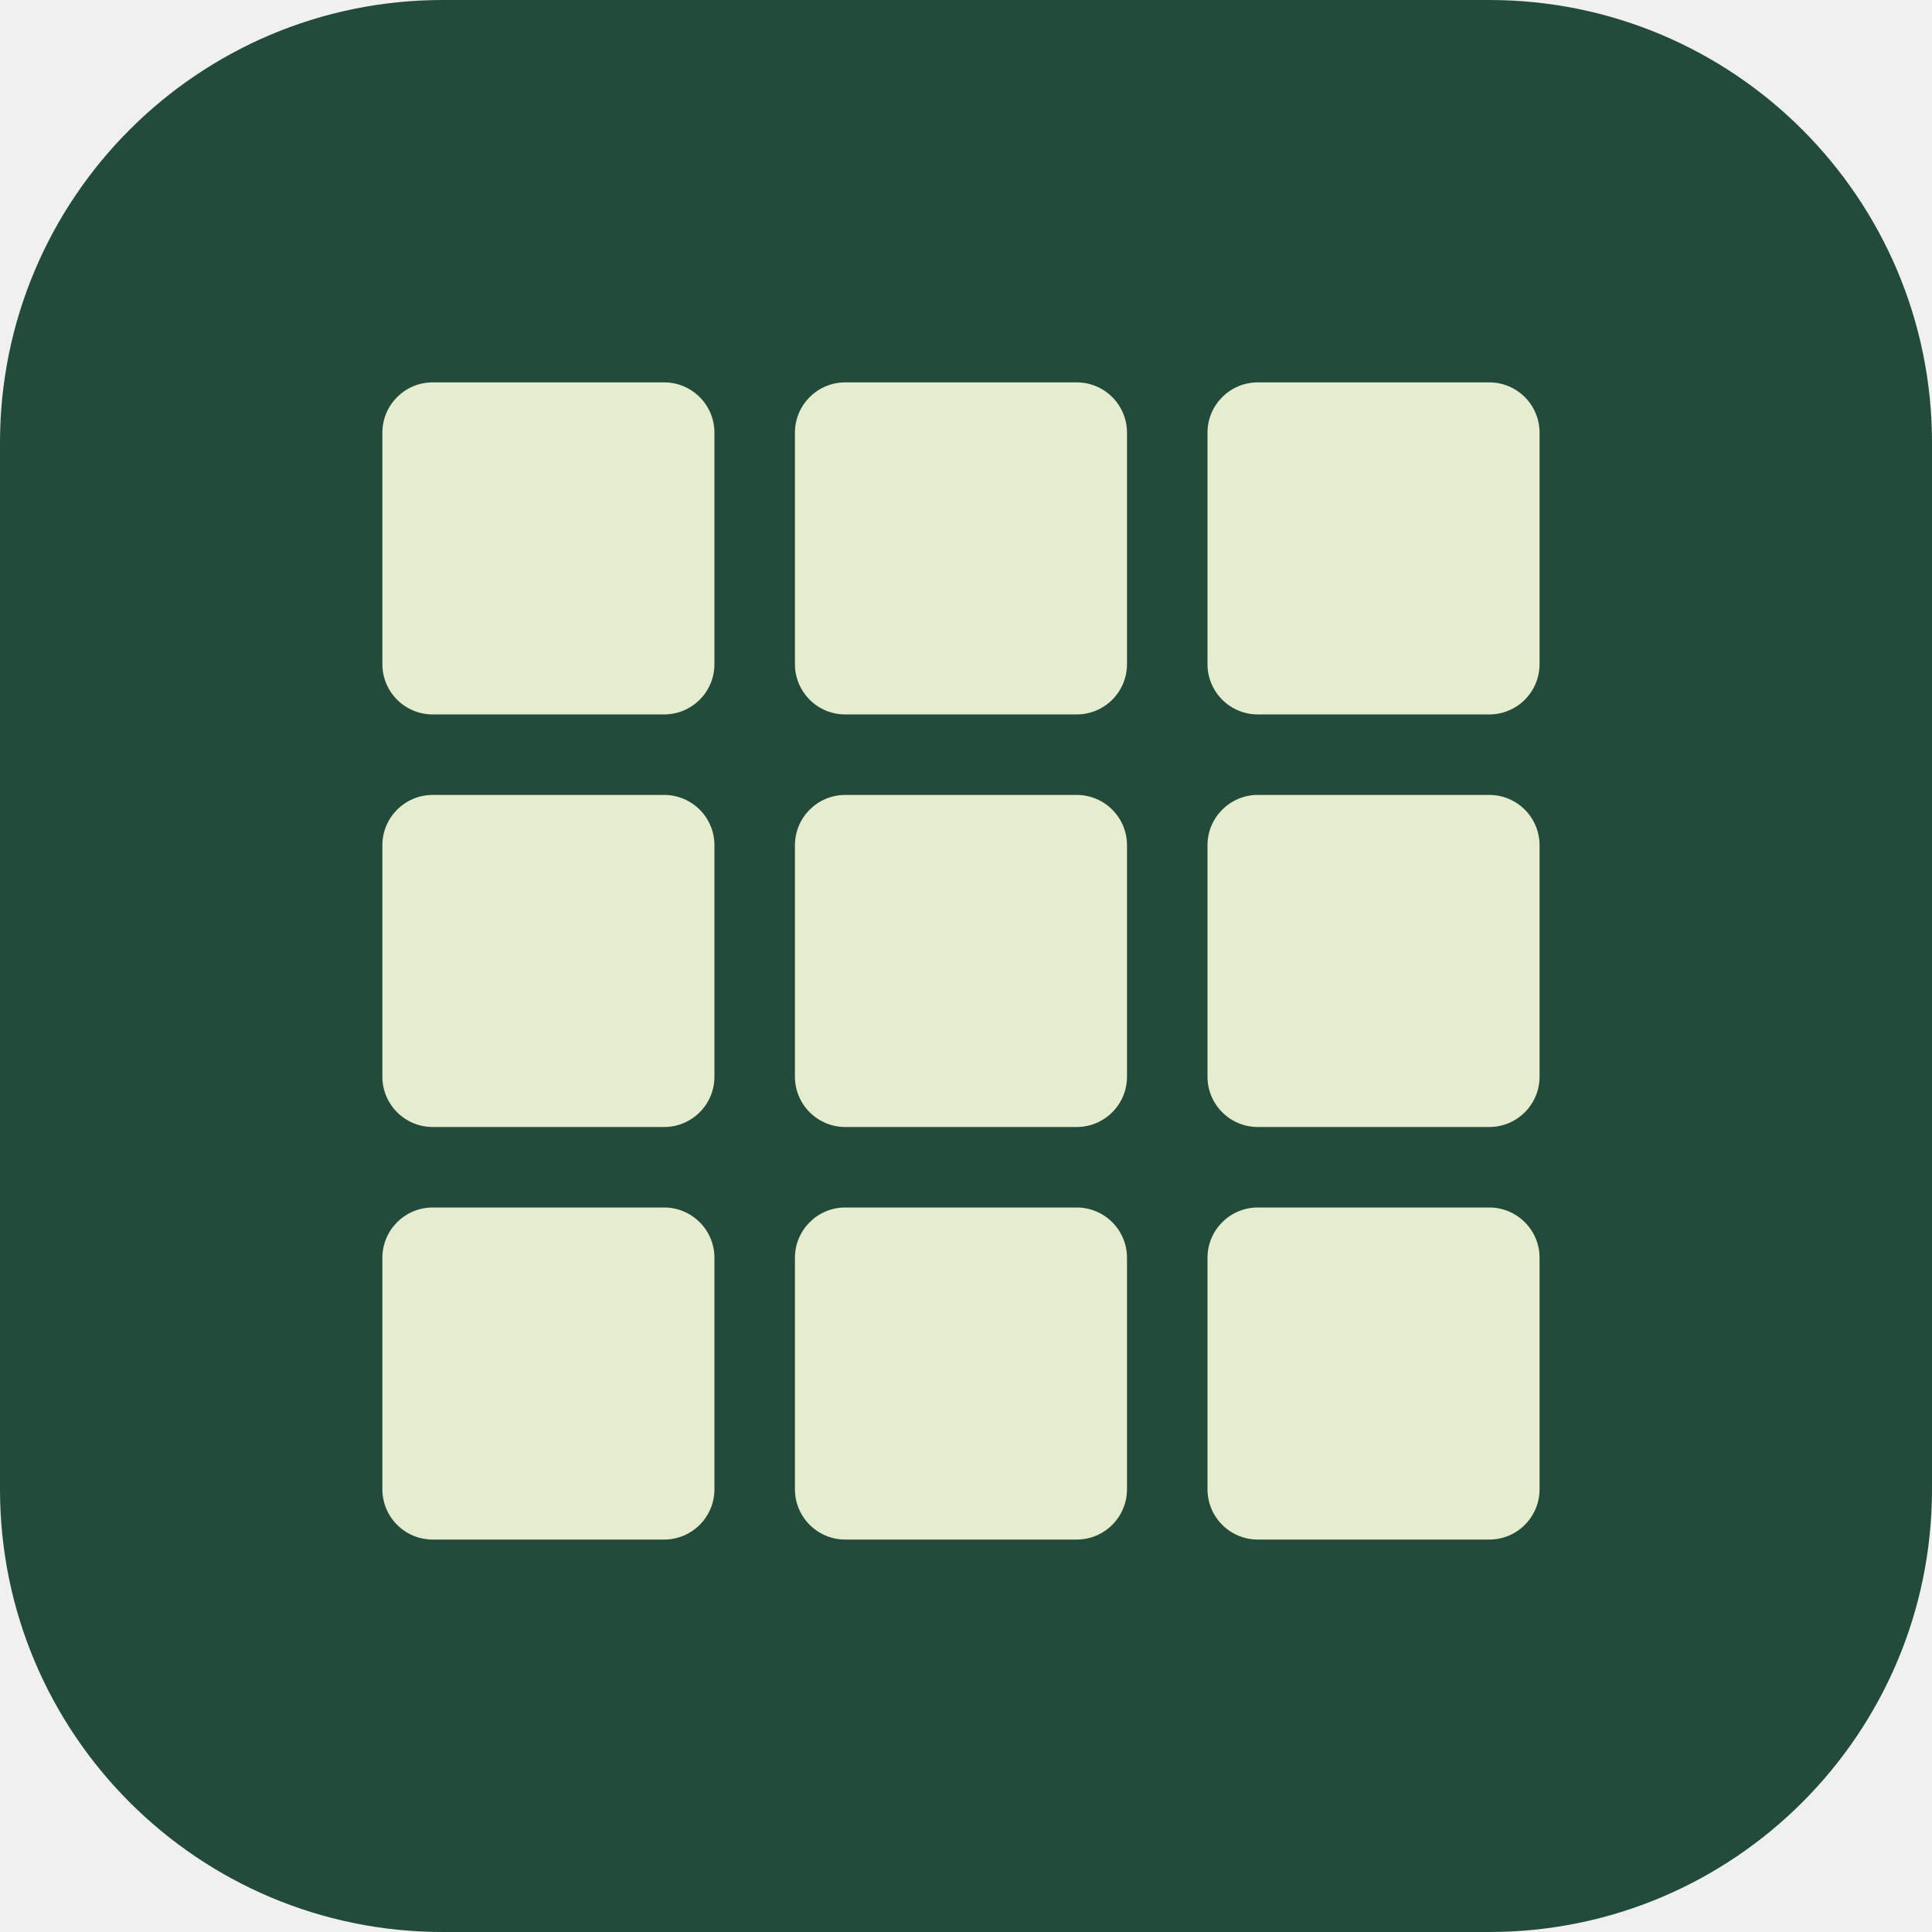
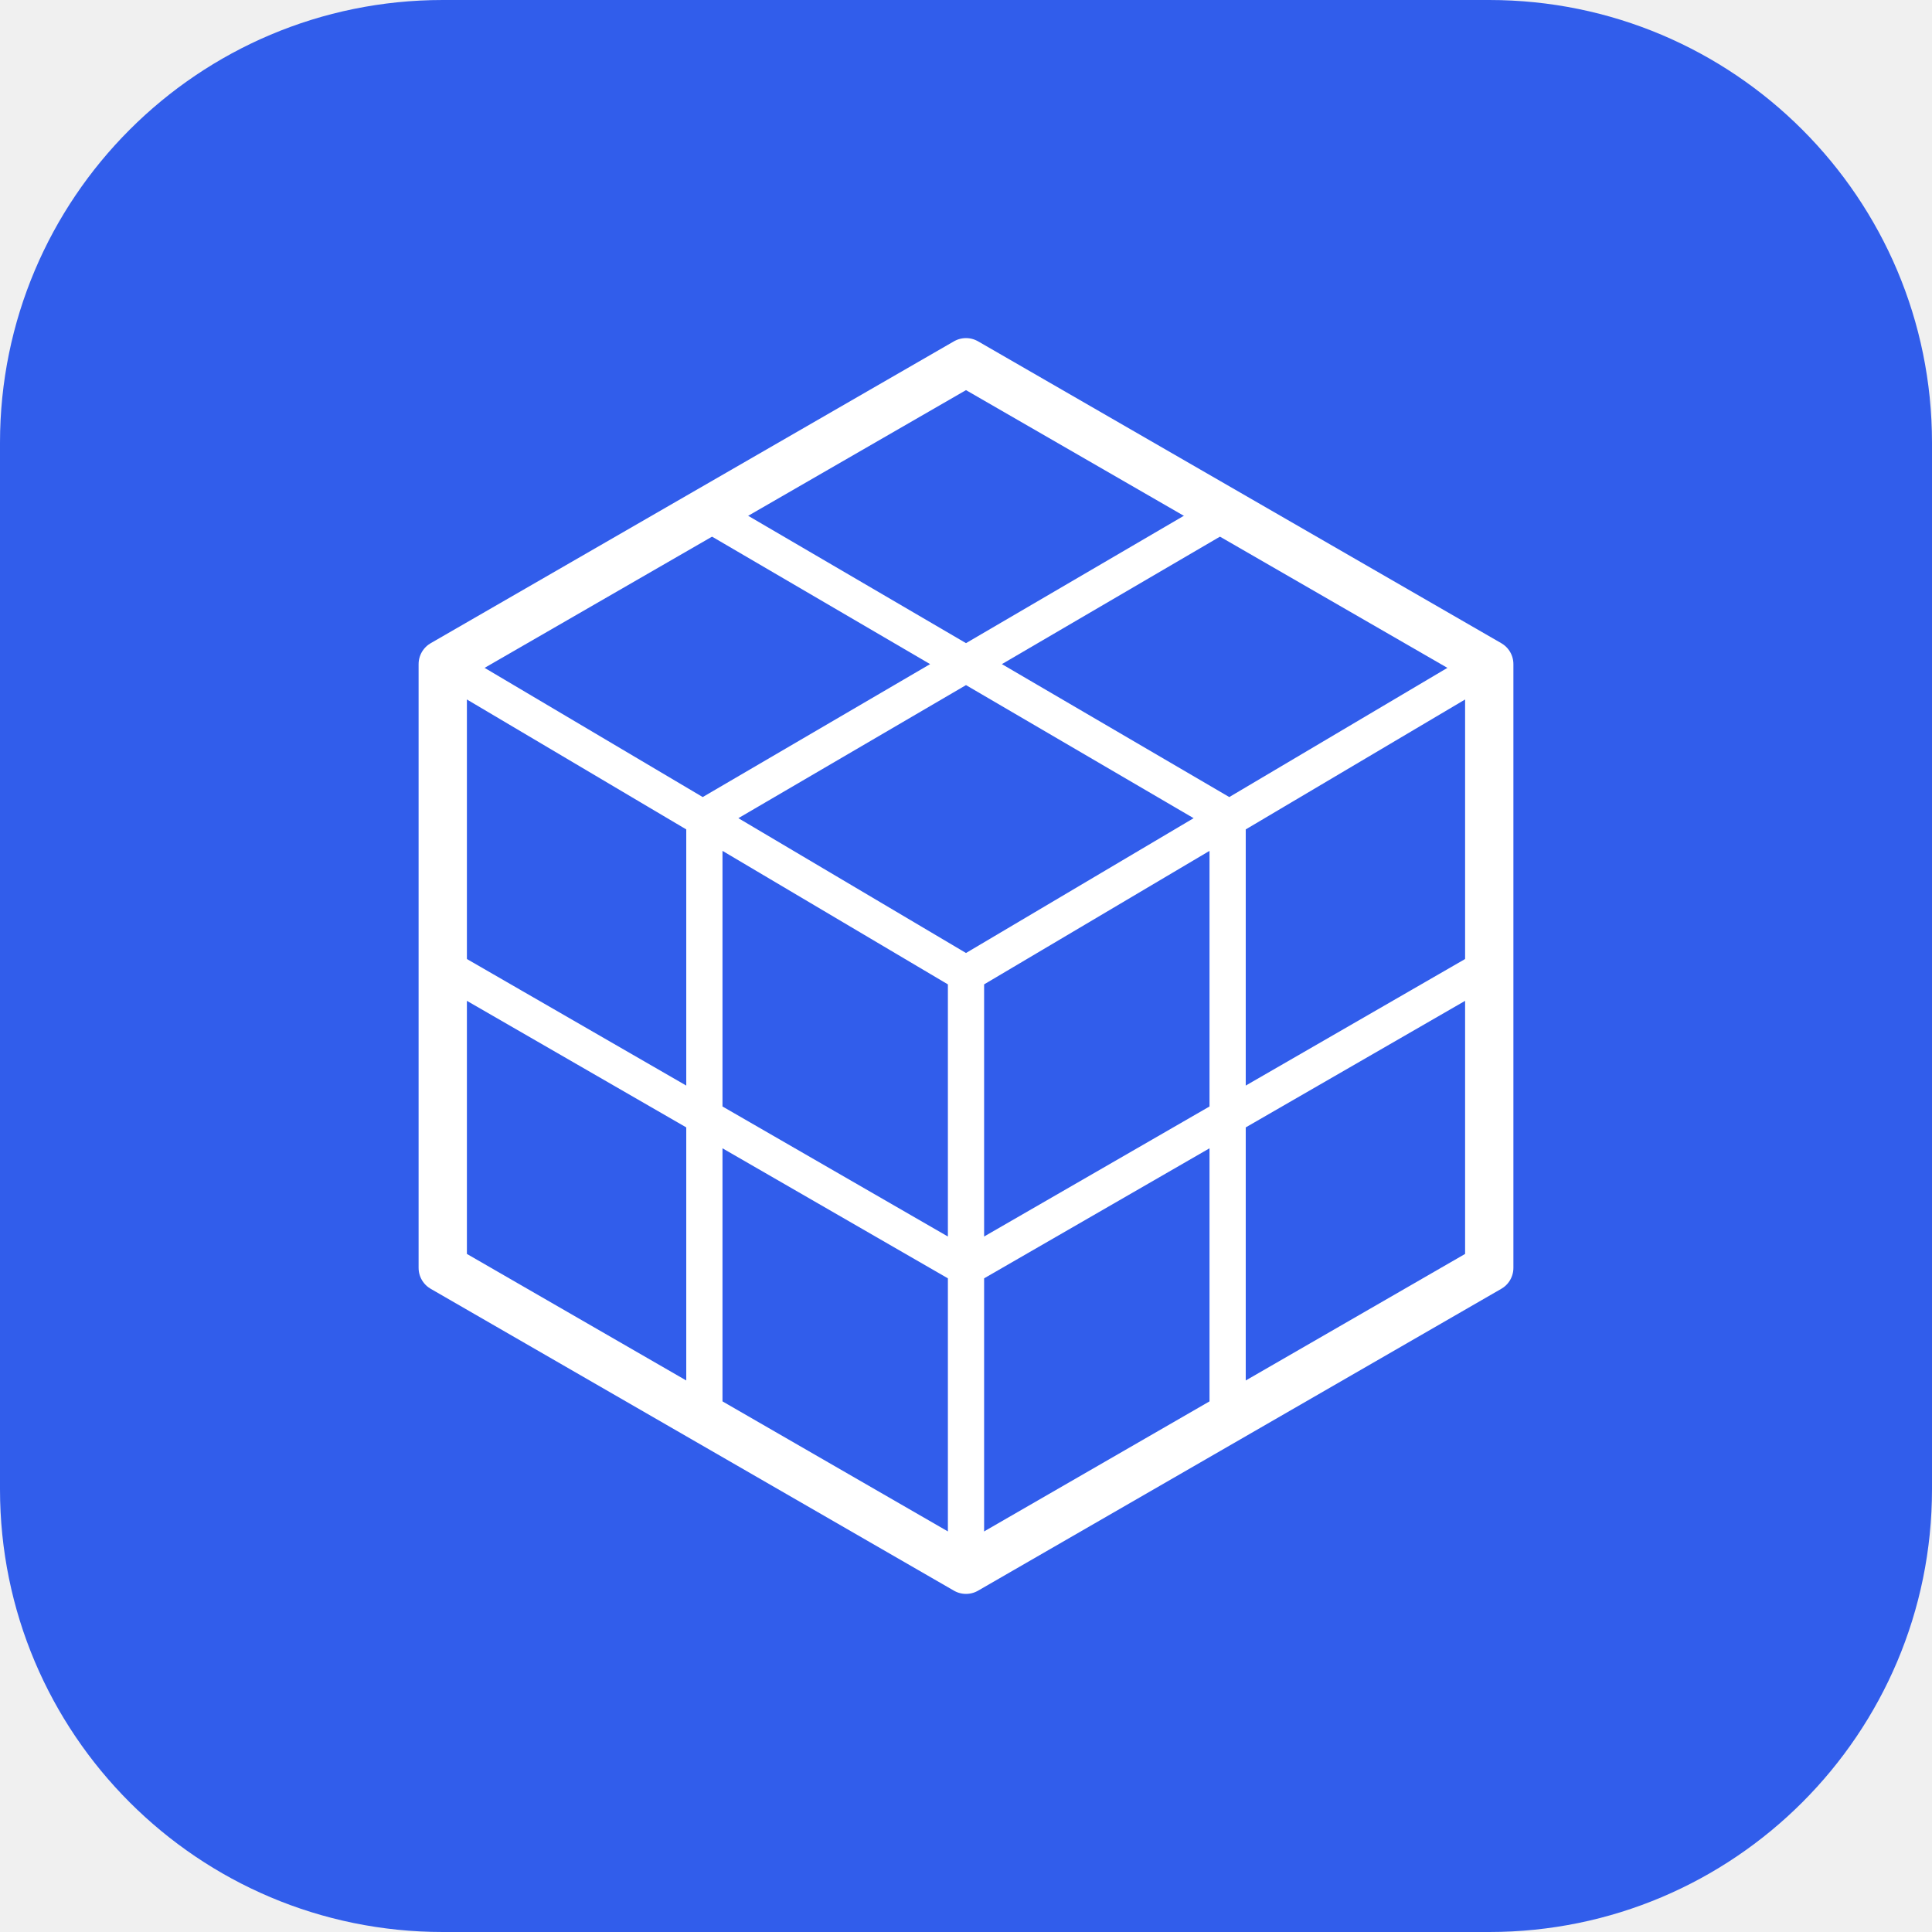
<svg xmlns="http://www.w3.org/2000/svg" viewBox="0 0 192 192">
-   <rect width="192" height="192" rx="44" fill="#224b3b" />
-   <g fill="#e5edce">
-     <rect x="38" y="38" width="33" height="33" rx="5" />
-     <rect x="79" y="38" width="33" height="33" rx="5" />
-     <rect x="120" y="38" width="33" height="33" rx="5" />
-     <rect x="38" y="79" width="33" height="33" rx="5" />
-     <rect x="79" y="79" width="33" height="33" rx="5" />
-     <rect x="120" y="79" width="33" height="33" rx="5" />
-     <rect x="38" y="120" width="33" height="33" rx="5" />
-     <rect x="79" y="120" width="33" height="33" rx="5" />
-     <rect x="120" y="120" width="33" height="33" rx="5" />
+   <rect width="192" height="192" rx="44" fill="#315deb" />
+   <g transform="translate(32 24) scale(4)" fill="none" stroke="#fff" stroke-linejoin="round">
+     <path d="m16 3 13 7.5v15L16 33 3 25.5v-15Z" stroke-width="1.2" />
+     <path d="m3 10.5 13 7.7 13-7.7M16 18v15M9.5 6.7l13 7.6v15M22.5 6.7l-13 7.6v15M3 18l13 7.5L29 18" stroke-width=".9" />
  </g>
</svg>
